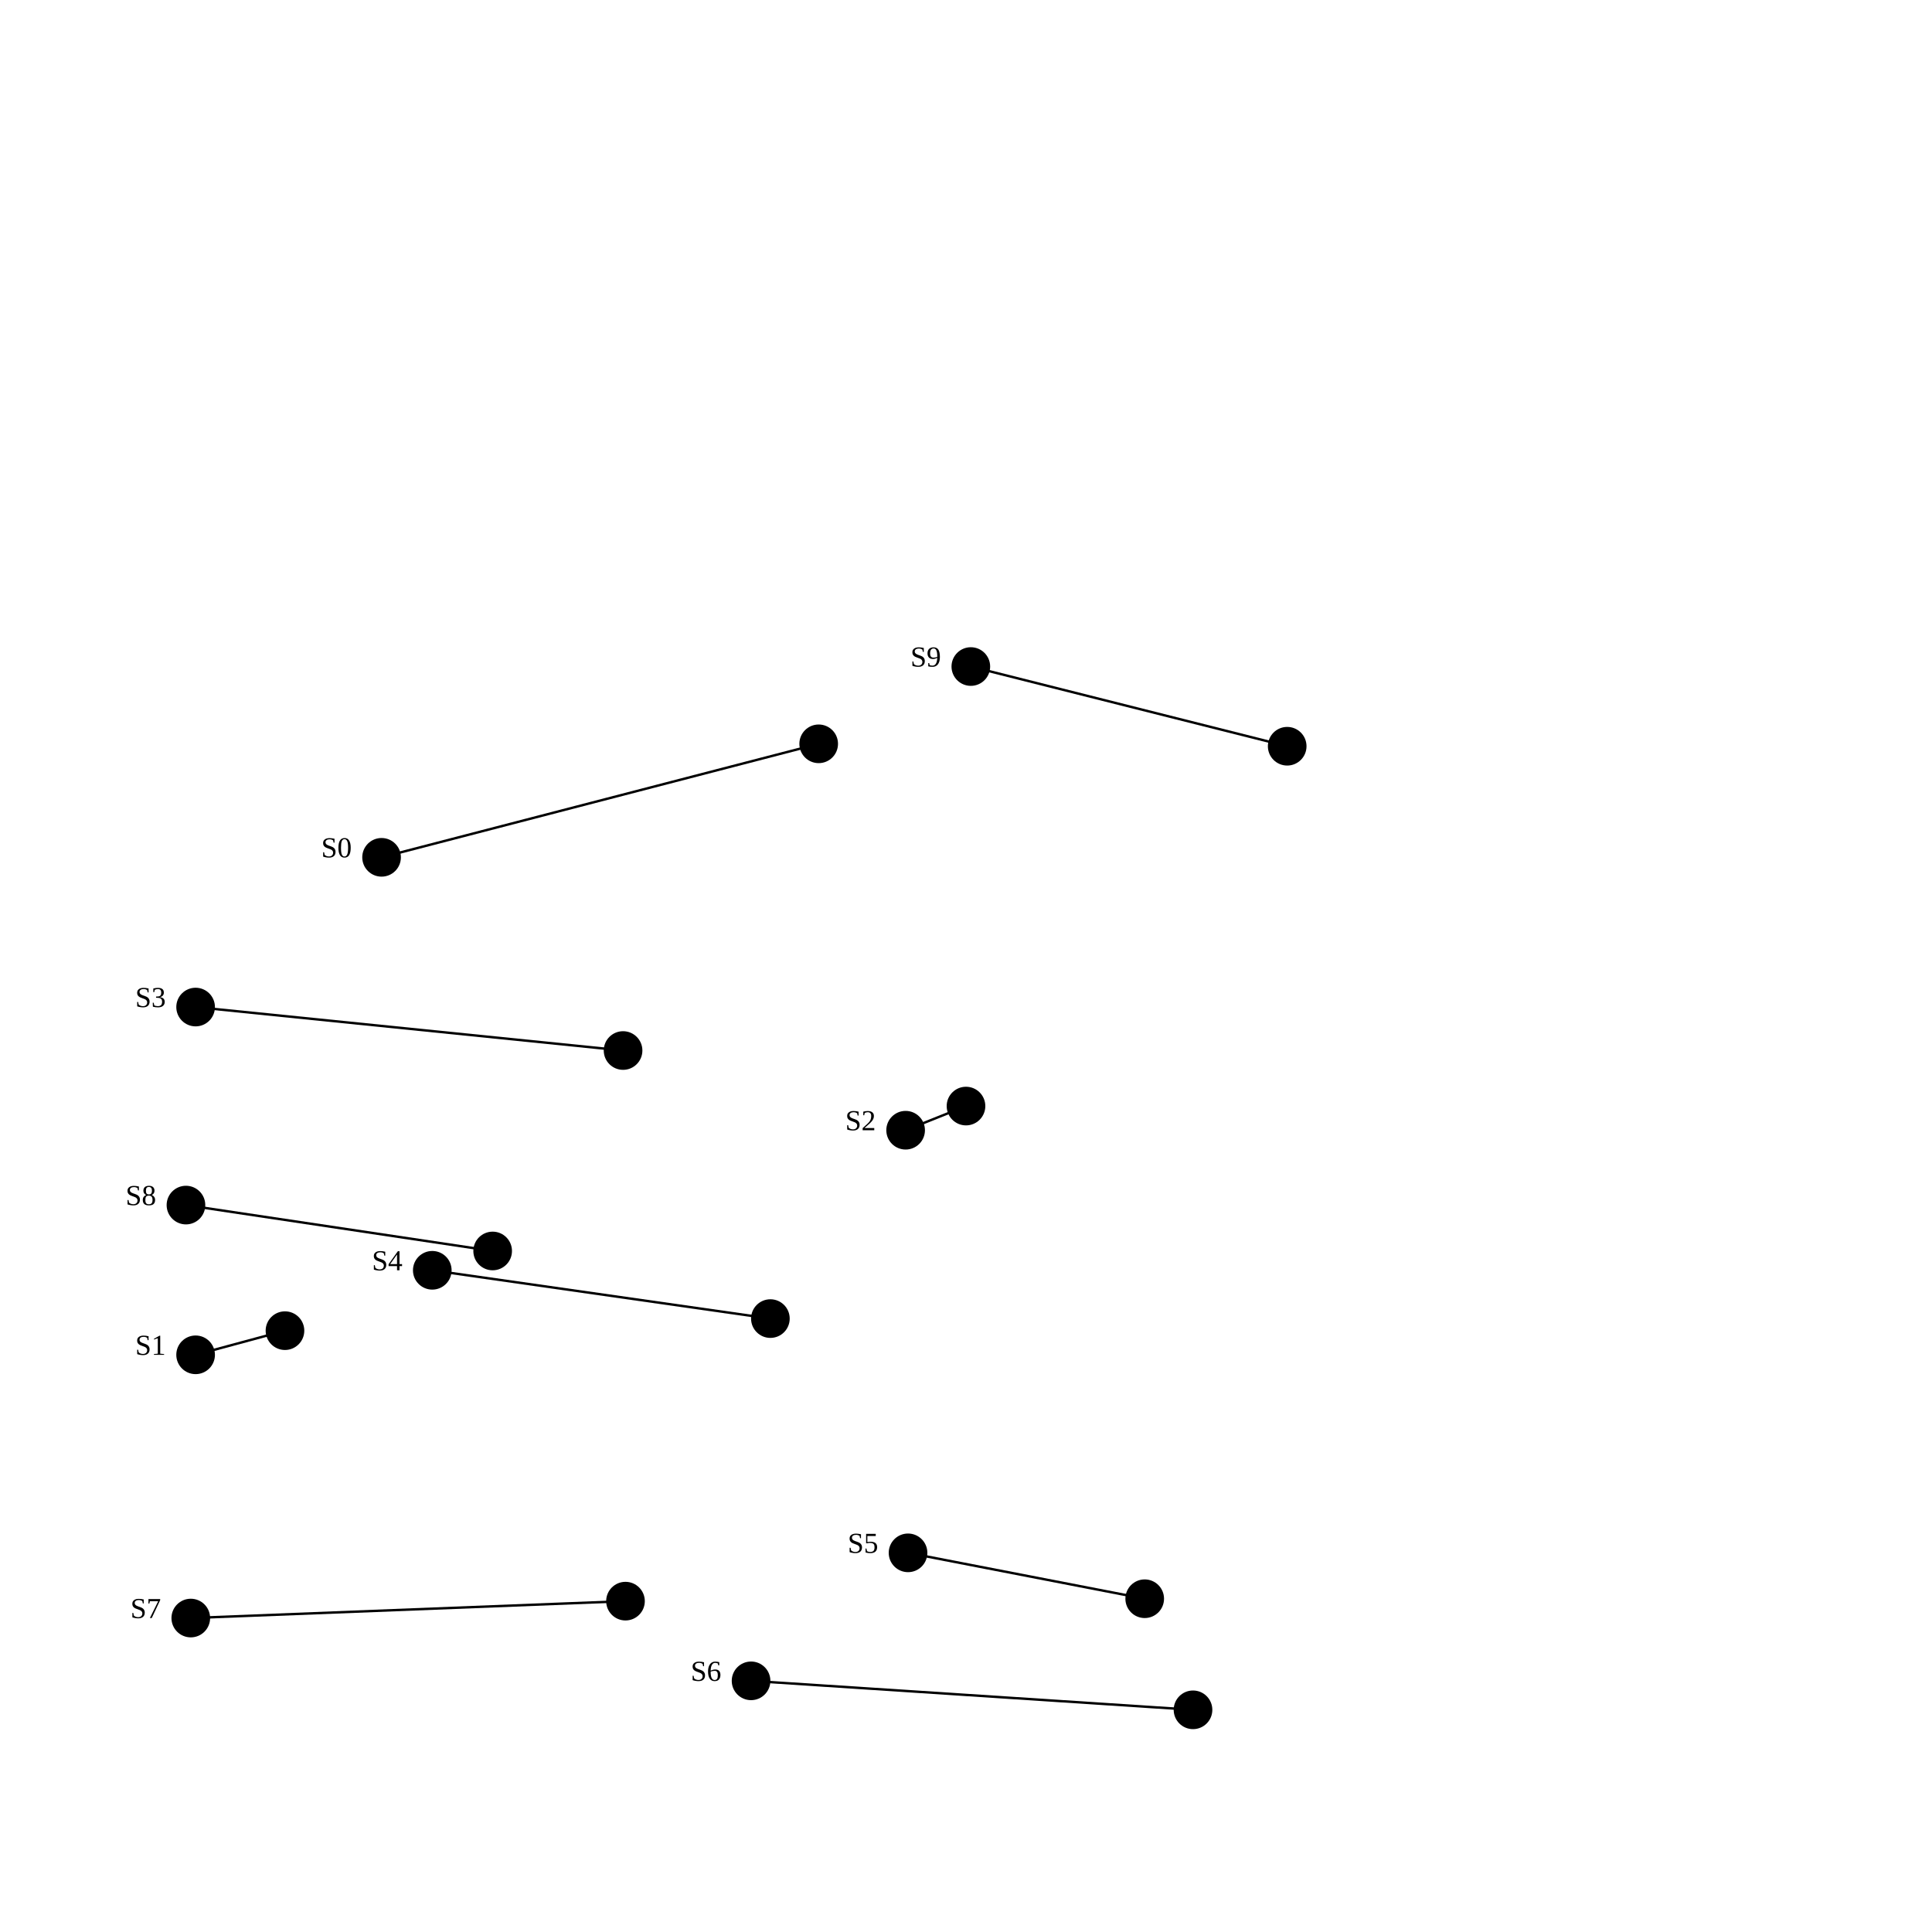
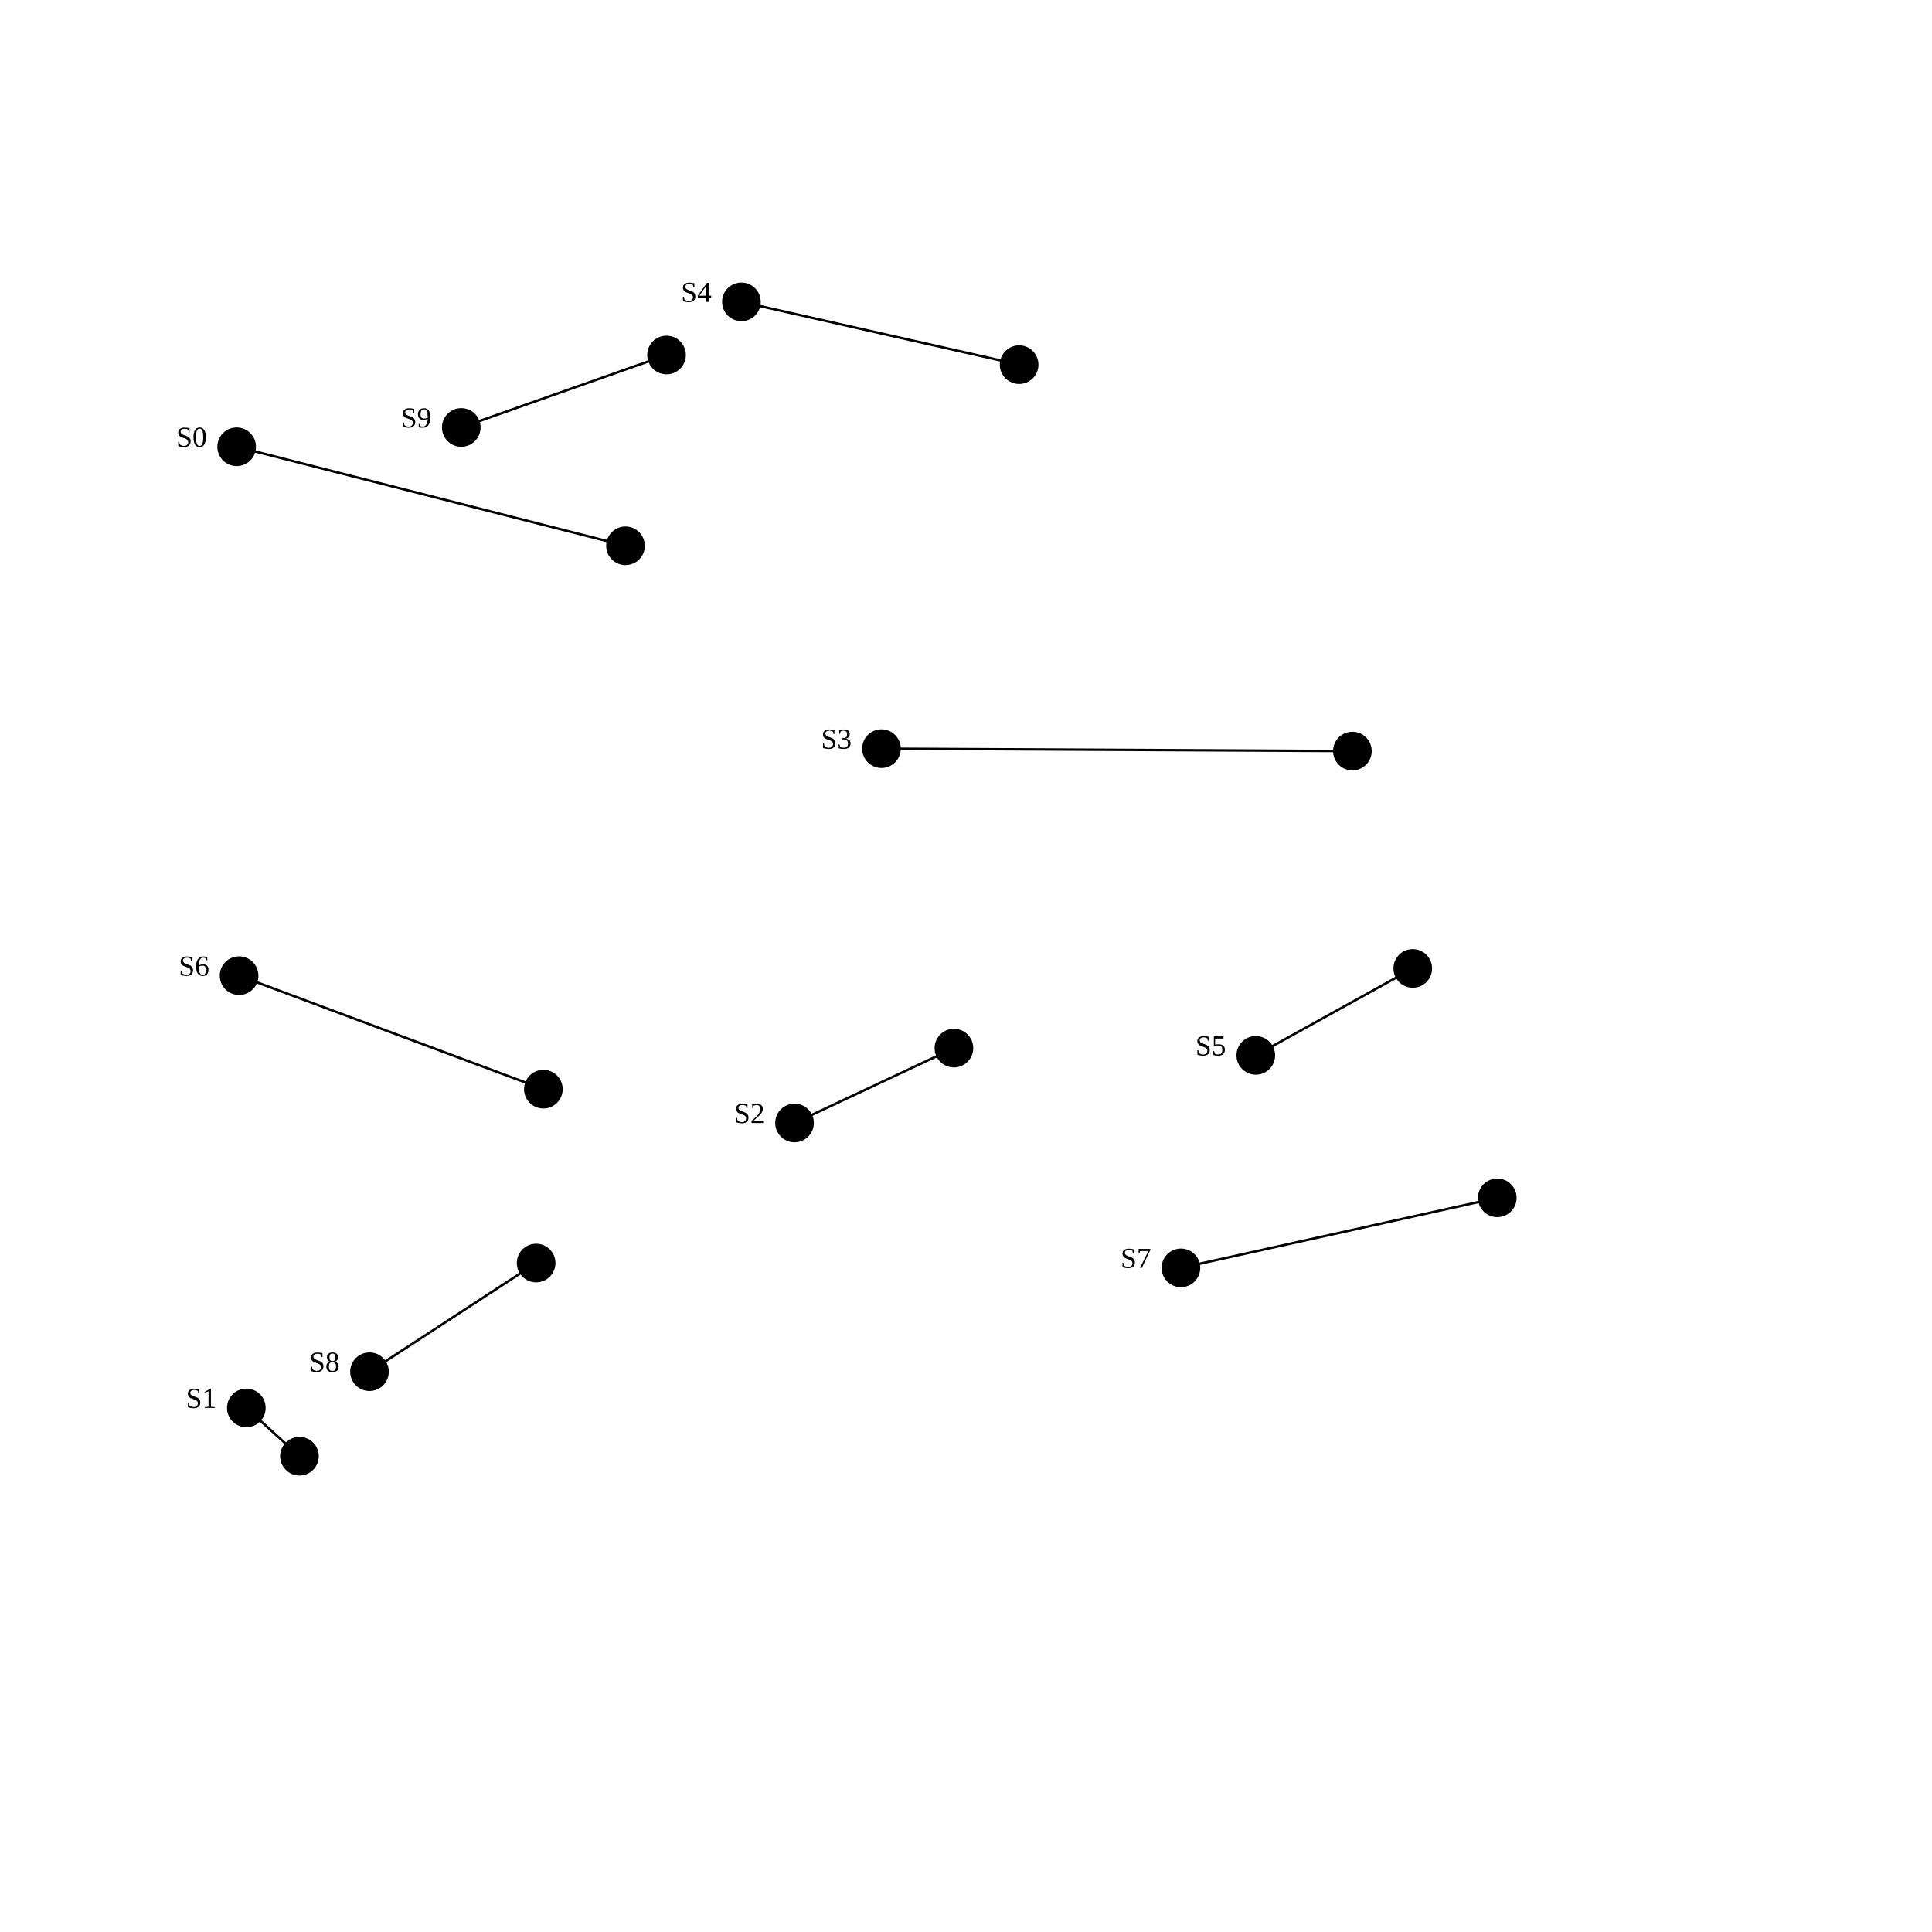
<svg xmlns="http://www.w3.org/2000/svg" version="1.1" width="800" height="800">
  <rect width="800" height="800" x="0" y="0" fill="white" />
-   <circle cx="158" cy="355" r="8" />
-   <circle cx="339" cy="308" r="8" />
-   <line x1="158" y1="355" x2="339" y2="308" stroke="black" />
-   <text x="133" y="355">S0</text>
-   <circle cx="81" cy="561" r="8" />
-   <circle cx="118" cy="551" r="8" />
-   <line x1="81" y1="561" x2="118" y2="551" stroke="black" />
-   <text x="56" y="561">S1</text>
-   <circle cx="375" cy="468" r="8" />
-   <circle cx="400" cy="458" r="8" />
-   <line x1="375" y1="468" x2="400" y2="458" stroke="black" />
-   <text x="350" y="468">S2</text>
-   <circle cx="81" cy="417" r="8" />
-   <circle cx="258" cy="435" r="8" />
-   <line x1="81" y1="417" x2="258" y2="435" stroke="black" />
-   <text x="56" y="417">S3</text>
-   <circle cx="179" cy="526" r="8" />
-   <circle cx="319" cy="546" r="8" />
-   <line x1="179" y1="526" x2="319" y2="546" stroke="black" />
-   <text x="154" y="526">S4</text>
-   <circle cx="376" cy="643" r="8" />
-   <circle cx="474" cy="662" r="8" />
-   <line x1="376" y1="643" x2="474" y2="662" stroke="black" />
-   <text x="351" y="643">S5</text>
-   <circle cx="311" cy="696" r="8" />
-   <circle cx="494" cy="708" r="8" />
-   <line x1="311" y1="696" x2="494" y2="708" stroke="black" />
-   <text x="286" y="696">S6</text>
-   <circle cx="79" cy="670" r="8" />
-   <circle cx="259" cy="663" r="8" />
-   <line x1="79" y1="670" x2="259" y2="663" stroke="black" />
-   <text x="54" y="670">S7</text>
-   <circle cx="77" cy="499" r="8" />
-   <circle cx="204" cy="518" r="8" />
-   <line x1="77" y1="499" x2="204" y2="518" stroke="black" />
-   <text x="52" y="499">S8</text>
-   <circle cx="402" cy="276" r="8" />
-   <circle cx="533" cy="309" r="8" />
-   <line x1="402" y1="276" x2="533" y2="309" stroke="black" />
-   <text x="377" y="276">S9</text>
+   <circle cx="98" cy="185" r="8" />
+   <circle cx="259" cy="226" r="8" />
+   <line x1="98" y1="185" x2="259" y2="226" stroke="black" />
+   <text x="73" y="185">S0</text>
+   <circle cx="102" cy="583" r="8" />
+   <circle cx="124" cy="603" r="8" />
+   <line x1="102" y1="583" x2="124" y2="603" stroke="black" />
+   <text x="77" y="583">S1</text>
+   <circle cx="329" cy="465" r="8" />
+   <circle cx="395" cy="434" r="8" />
+   <line x1="329" y1="465" x2="395" y2="434" stroke="black" />
+   <text x="304" y="465">S2</text>
+   <circle cx="365" cy="310" r="8" />
+   <circle cx="560" cy="311" r="8" />
+   <line x1="365" y1="310" x2="560" y2="311" stroke="black" />
+   <text x="340" y="310">S3</text>
+   <circle cx="307" cy="125" r="8" />
+   <circle cx="422" cy="151" r="8" />
+   <line x1="307" y1="125" x2="422" y2="151" stroke="black" />
+   <text x="282" y="125">S4</text>
+   <circle cx="520" cy="437" r="8" />
+   <circle cx="585" cy="401" r="8" />
+   <line x1="520" y1="437" x2="585" y2="401" stroke="black" />
+   <text x="495" y="437">S5</text>
+   <circle cx="99" cy="404" r="8" />
+   <circle cx="225" cy="451" r="8" />
+   <line x1="99" y1="404" x2="225" y2="451" stroke="black" />
+   <text x="74" y="404">S6</text>
+   <circle cx="489" cy="525" r="8" />
+   <circle cx="620" cy="496" r="8" />
+   <line x1="489" y1="525" x2="620" y2="496" stroke="black" />
+   <text x="464" y="525">S7</text>
+   <circle cx="153" cy="568" r="8" />
+   <circle cx="222" cy="523" r="8" />
+   <line x1="153" y1="568" x2="222" y2="523" stroke="black" />
+   <text x="128" y="568">S8</text>
+   <circle cx="191" cy="177" r="8" />
+   <circle cx="276" cy="147" r="8" />
+   <line x1="191" y1="177" x2="276" y2="147" stroke="black" />
+   <text x="166" y="177">S9</text>
</svg>
